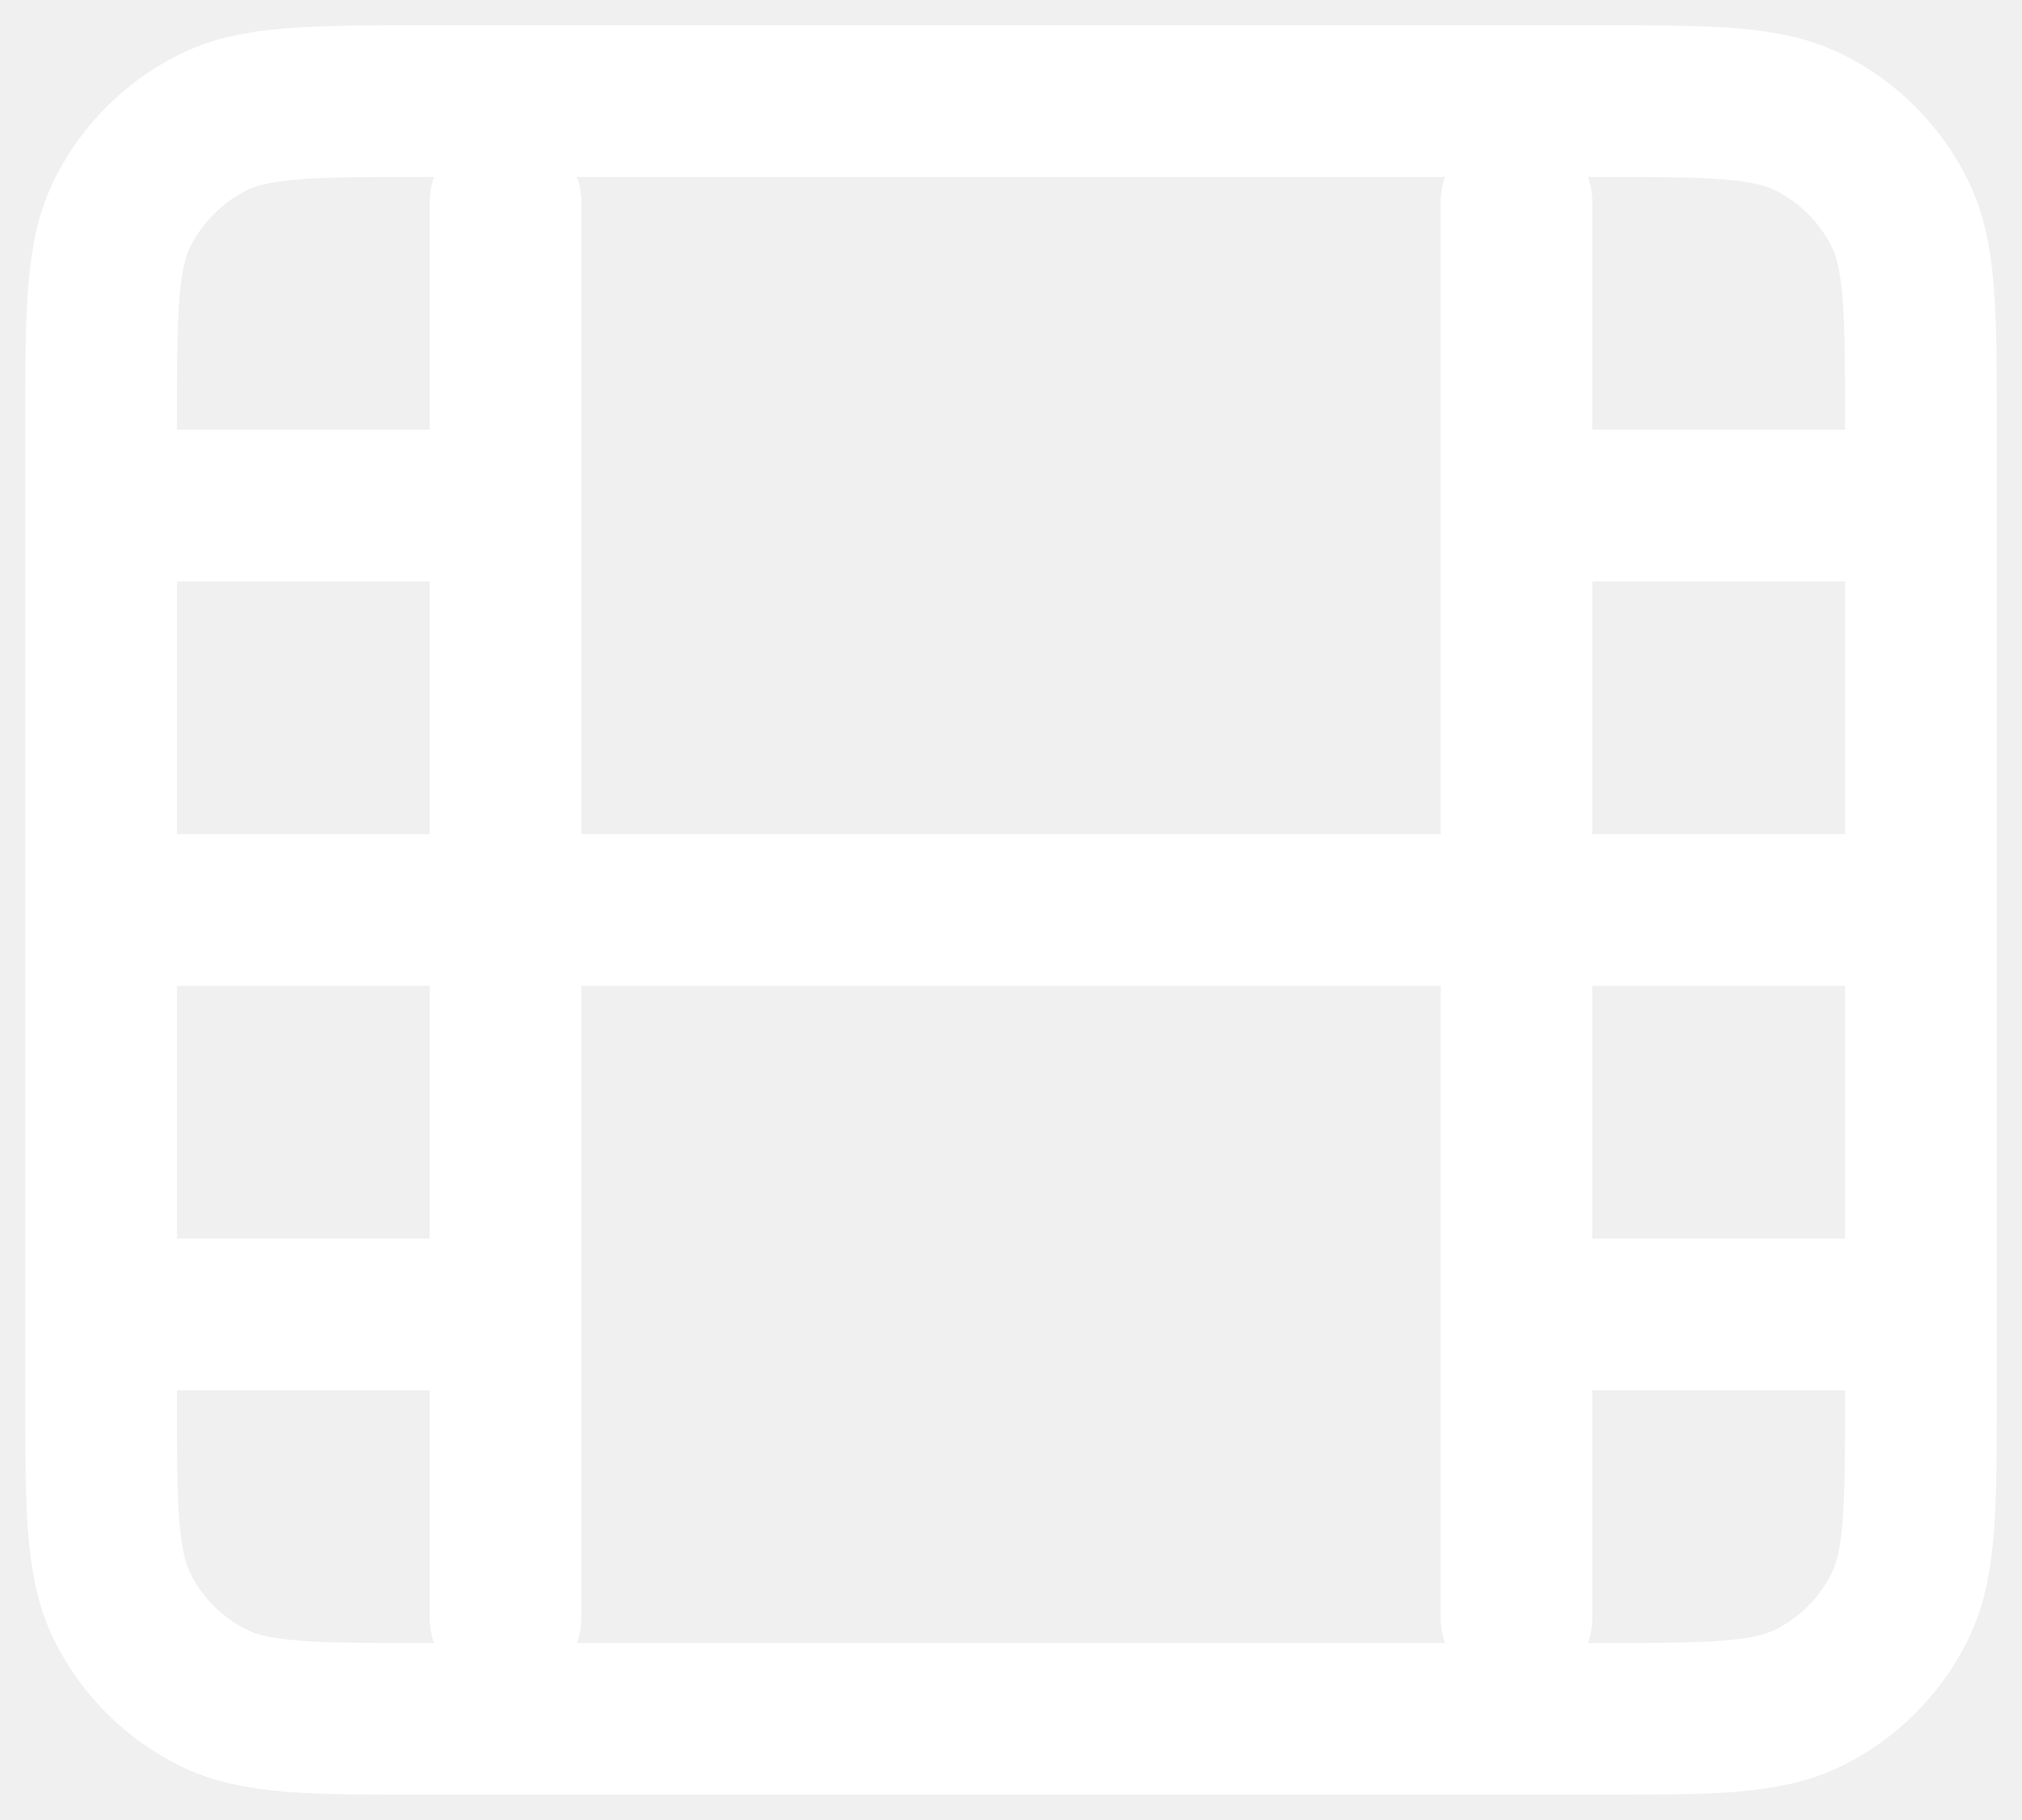
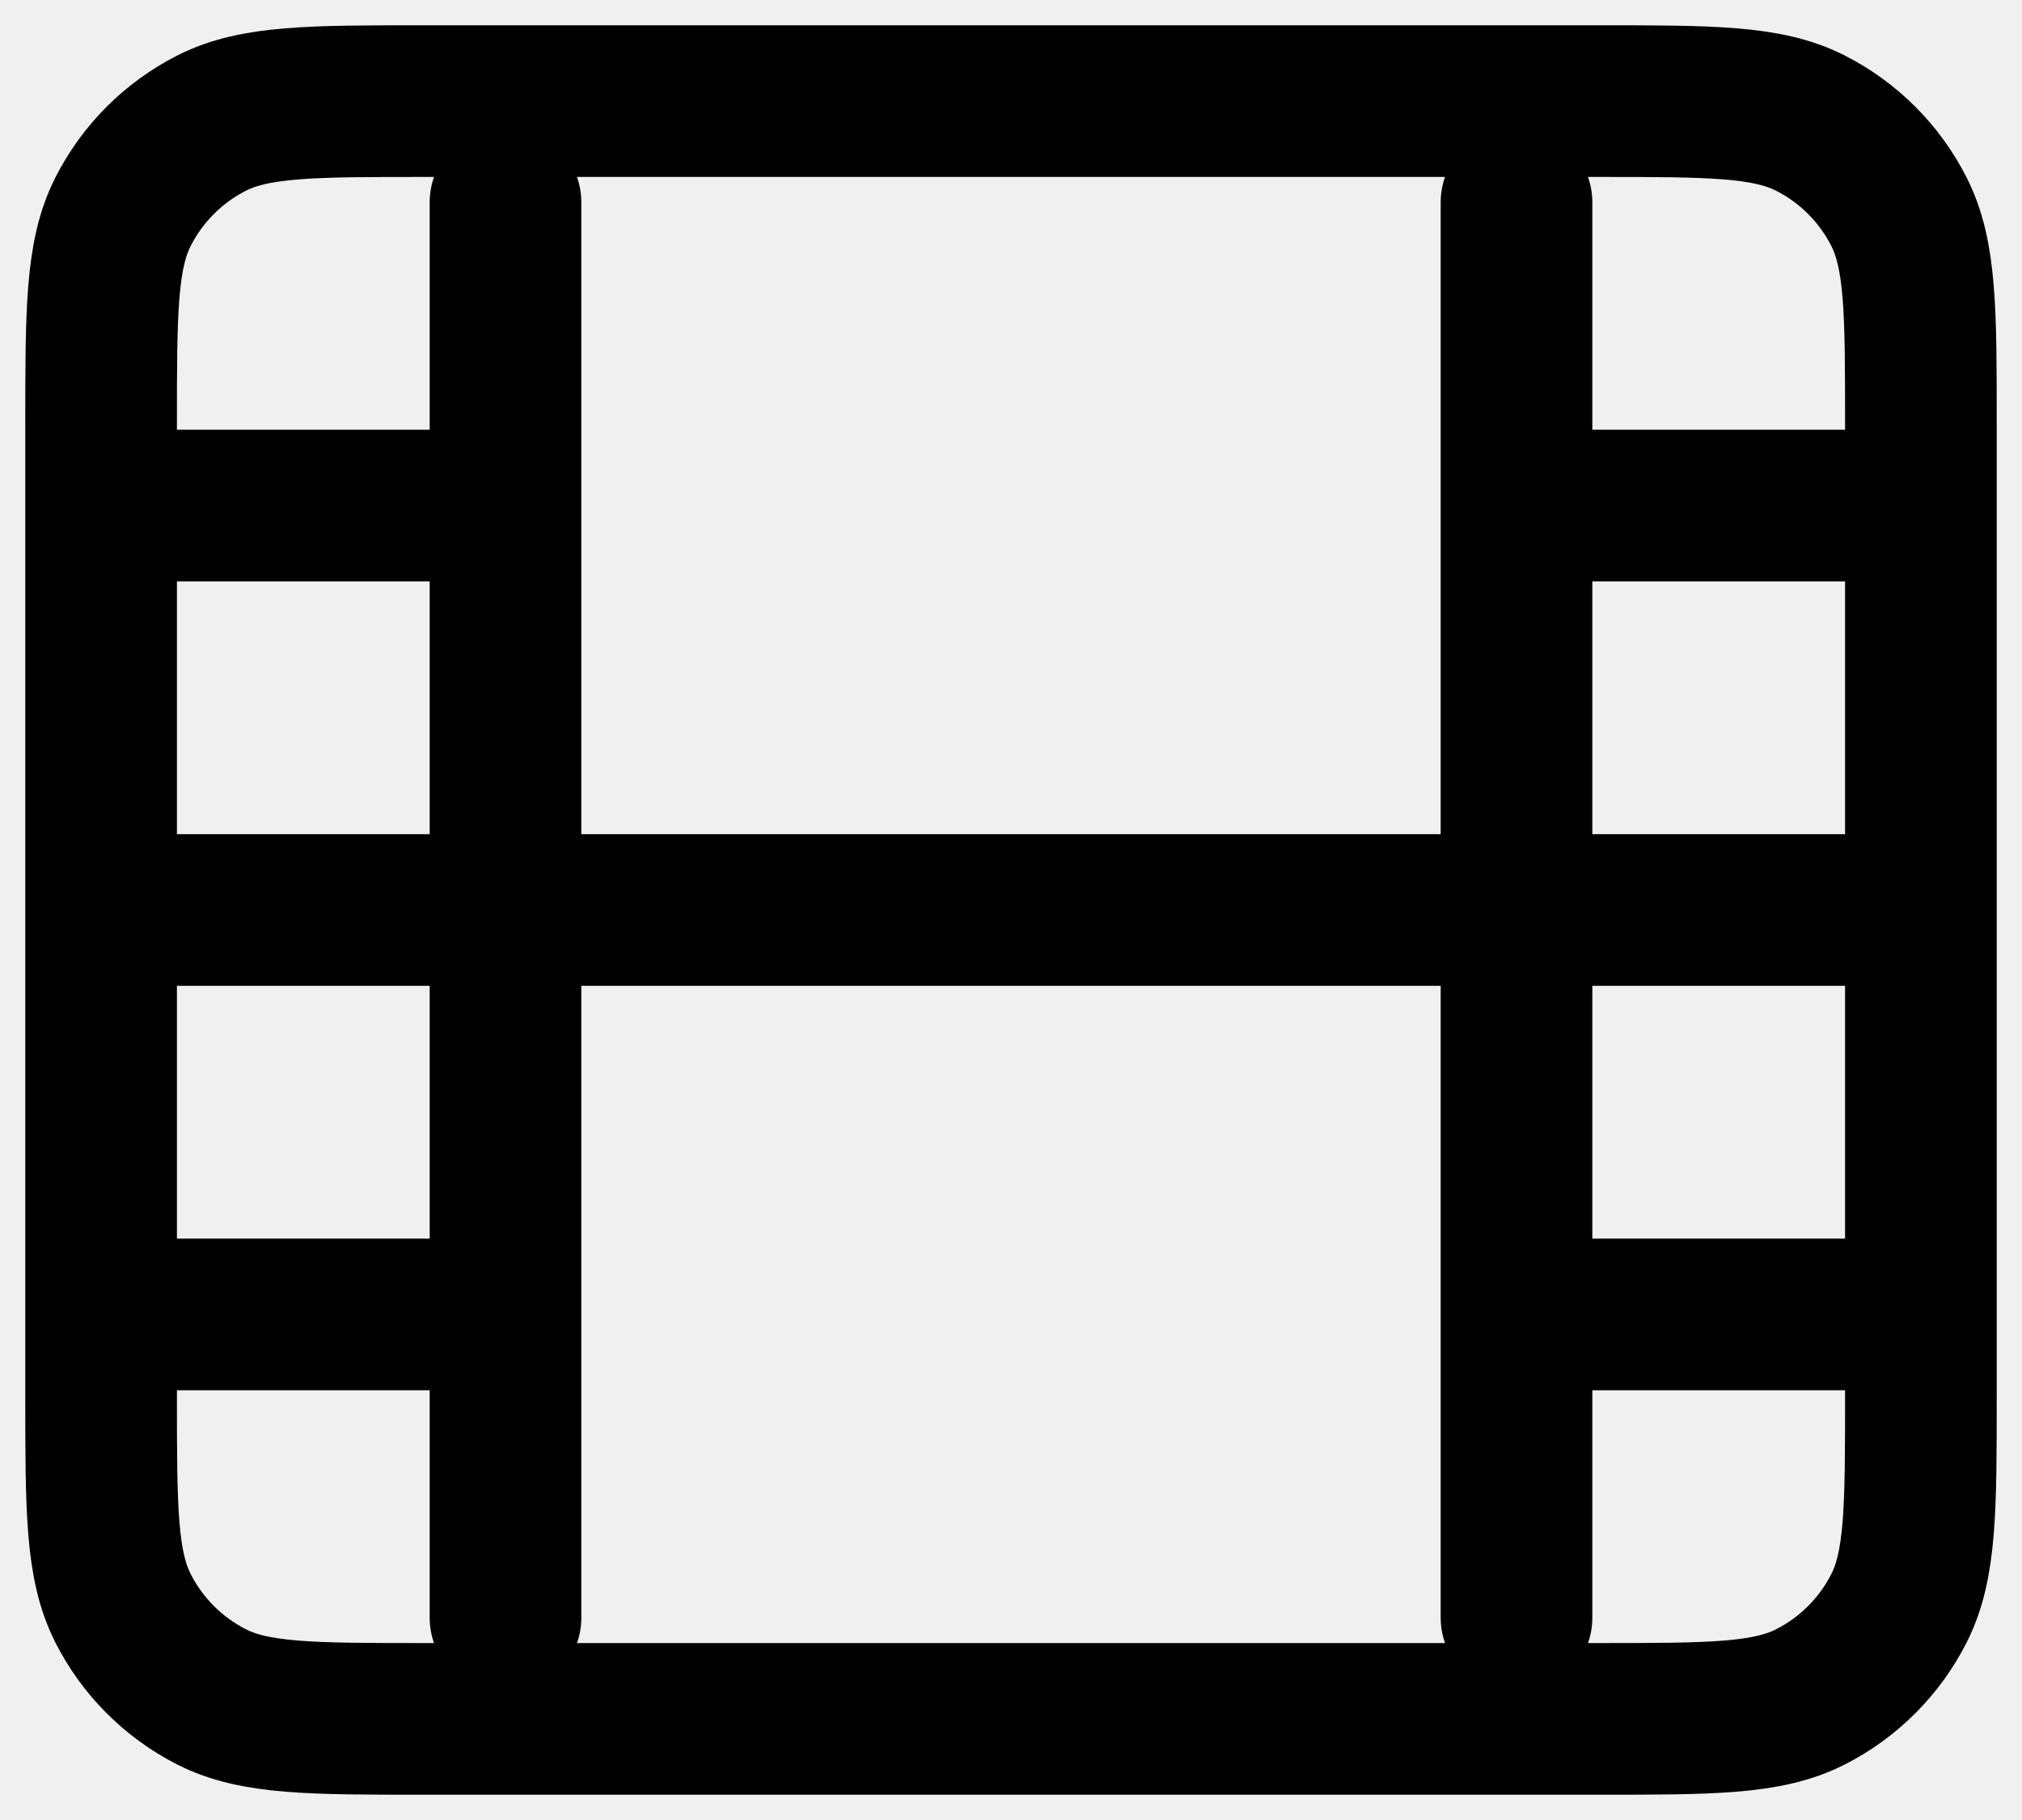
<svg xmlns="http://www.w3.org/2000/svg" width="40" height="36" viewBox="0 0 40 36" fill="none">
-   <path stroke="white" stroke-width="3" stroke-linecap="round" stroke-linejoin="round" d="M10 4V32M30 4V32M2 10H10M30 10H38M2 26H10M30 26H38M2 18H38M8.4 34H31.6C33.84 34 34.96 34 35.816 33.564C36.569 33.181 37.181 32.569 37.564 31.816C38 30.96 38 29.84 38 27.6V8.4C38 6.16 38 5.04 37.564 4.184C37.181 3.431 36.569 2.819 35.816 2.436C34.96 2 33.84 2 31.6 2H8.4C6.16 2 5.04 2 4.184 2.436C3.431 2.819 2.819 3.431 2.436 4.184C2 5.04 2 6.16 2 8.4V27.6C2 29.84 2 30.96 2.436 31.816C2.819 32.569 3.431 33.181 4.184 33.564C5.04 34 6.16 34 8.4 34Z" />
+   <path stroke="currentColor" stroke-width="3" stroke-linecap="round" stroke-linejoin="round" d="M10 4V32M30 4V32M2 10H10M30 10H38M2 26H10M30 26H38M2 18H38M8.4 34H31.6C33.84 34 34.96 34 35.816 33.564C36.569 33.181 37.181 32.569 37.564 31.816C38 30.96 38 29.84 38 27.6V8.4C38 6.16 38 5.04 37.564 4.184C37.181 3.431 36.569 2.819 35.816 2.436C34.96 2 33.84 2 31.6 2H8.4C6.16 2 5.04 2 4.184 2.436C3.431 2.819 2.819 3.431 2.436 4.184C2 5.04 2 6.16 2 8.4V27.6C2 29.84 2 30.96 2.436 31.816C2.819 32.569 3.431 33.181 4.184 33.564C5.04 34 6.16 34 8.4 34Z" />
</svg>
